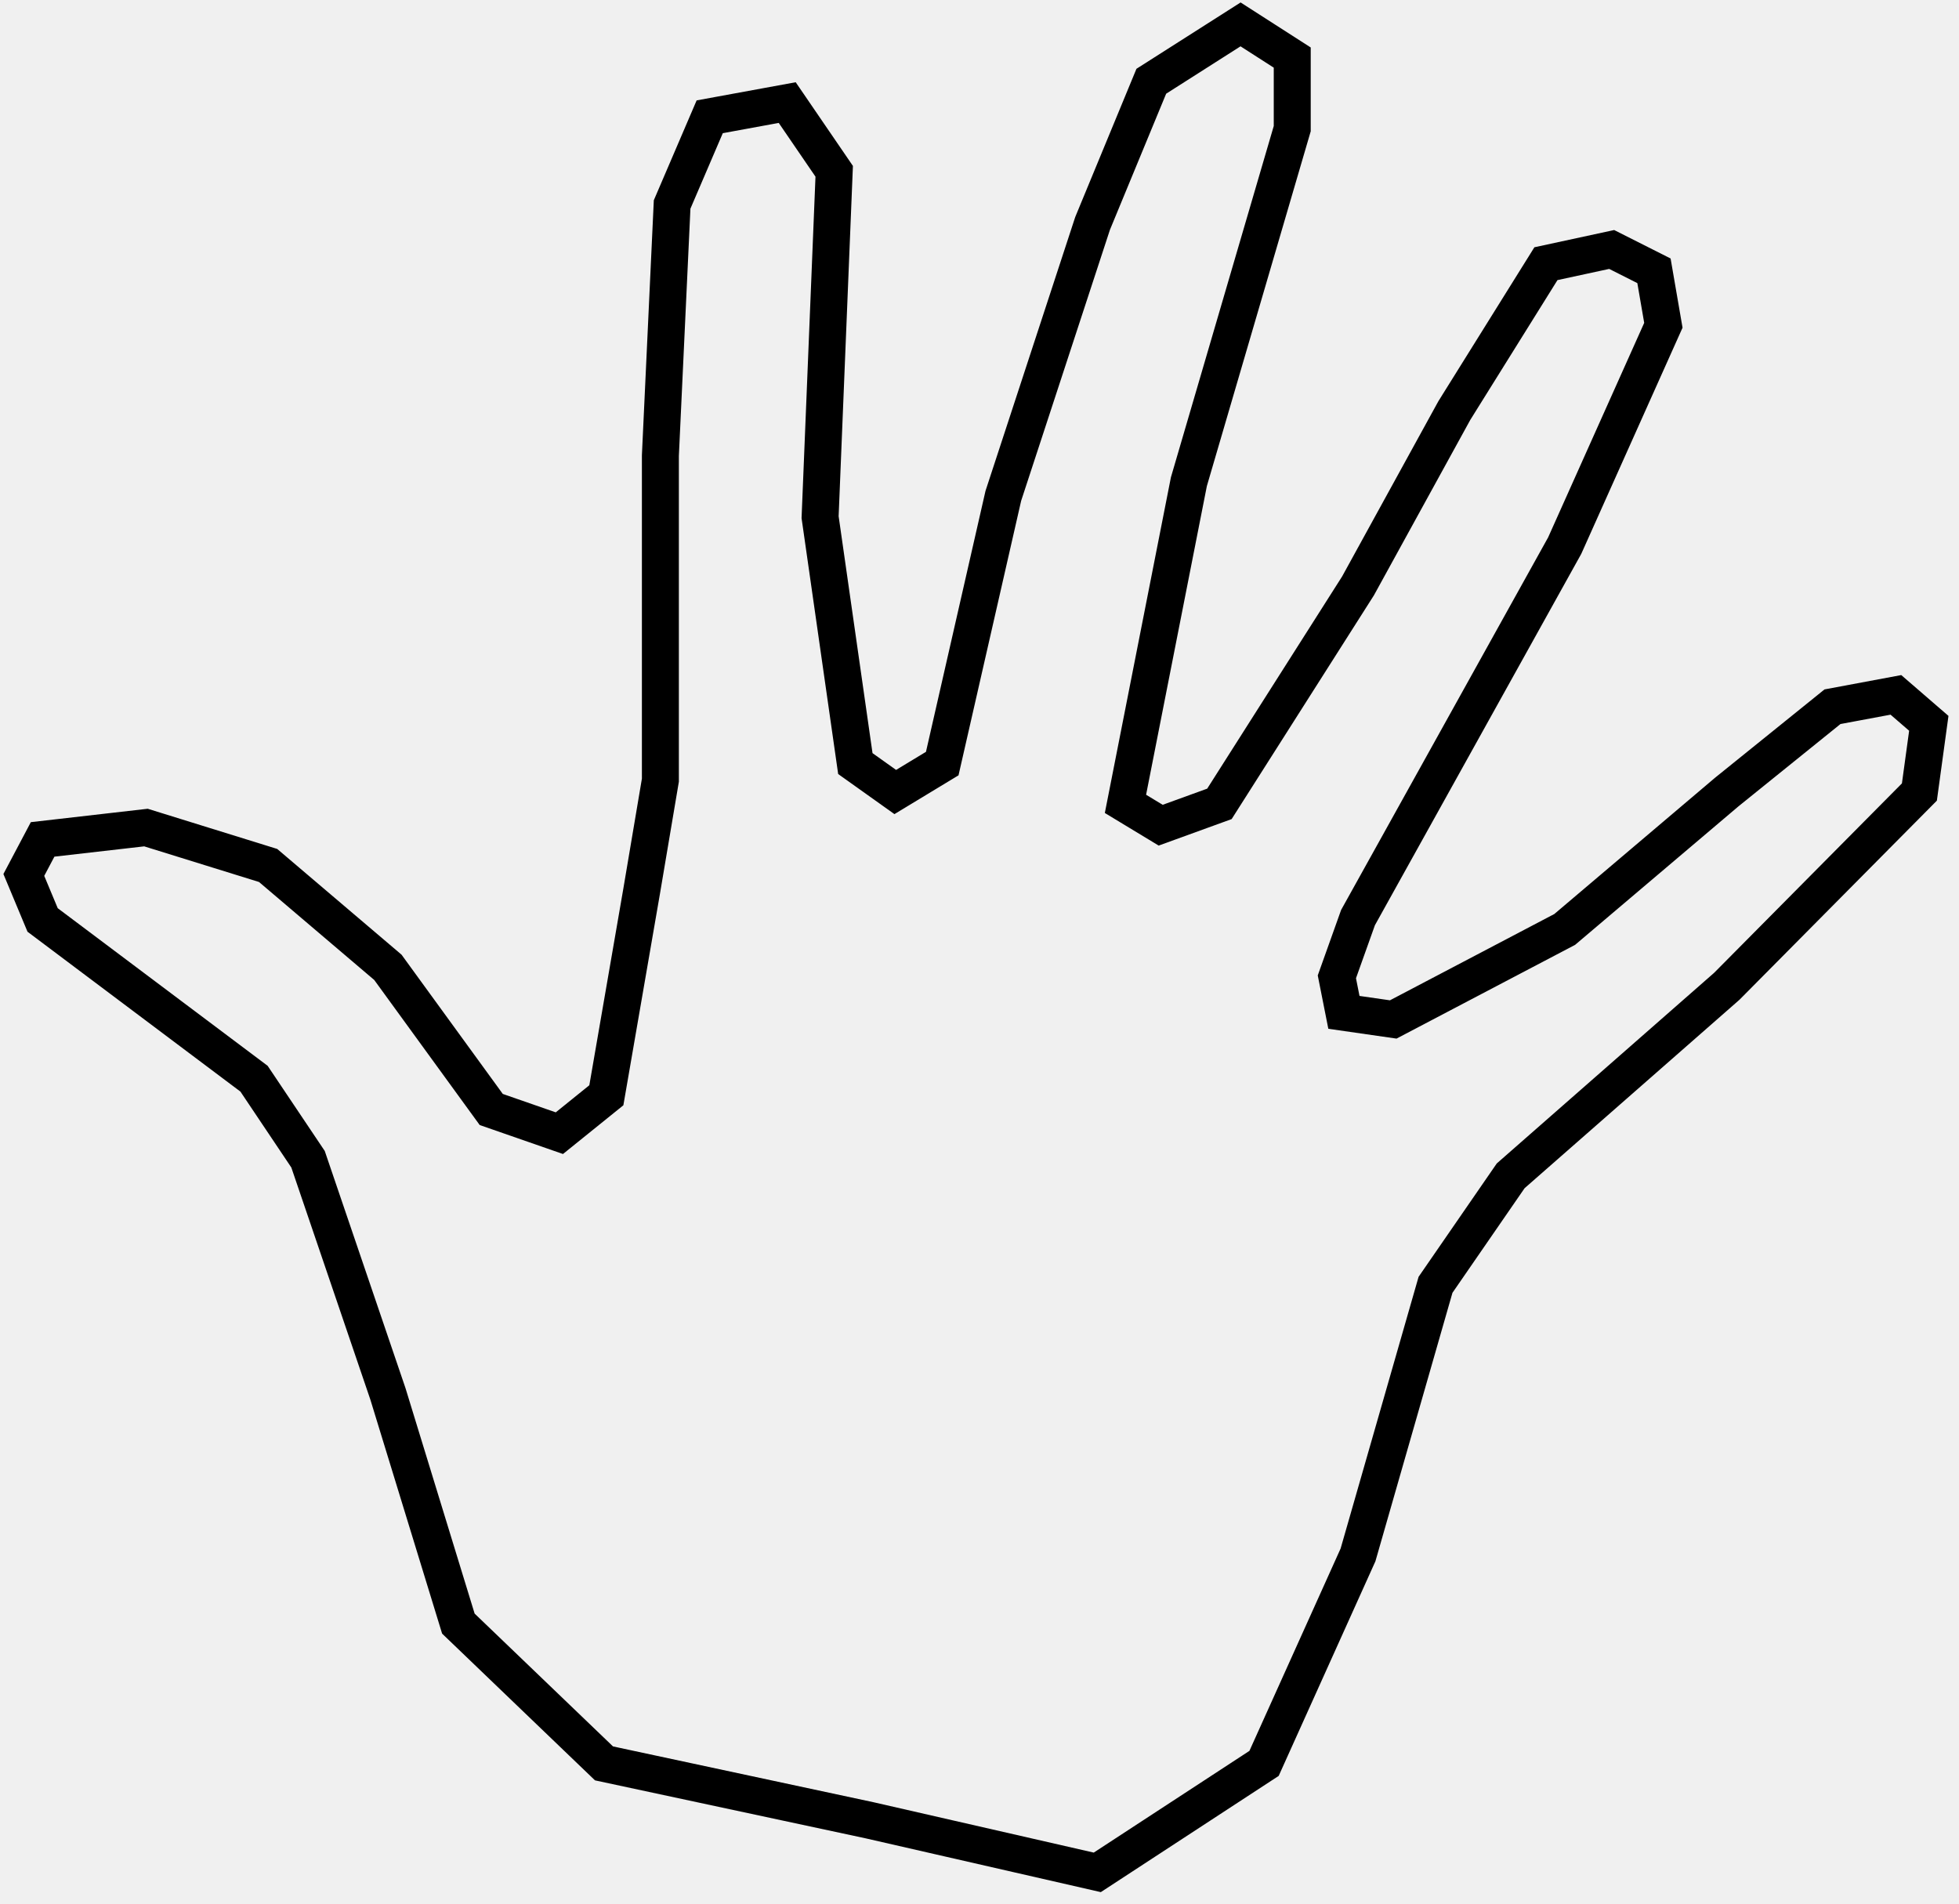
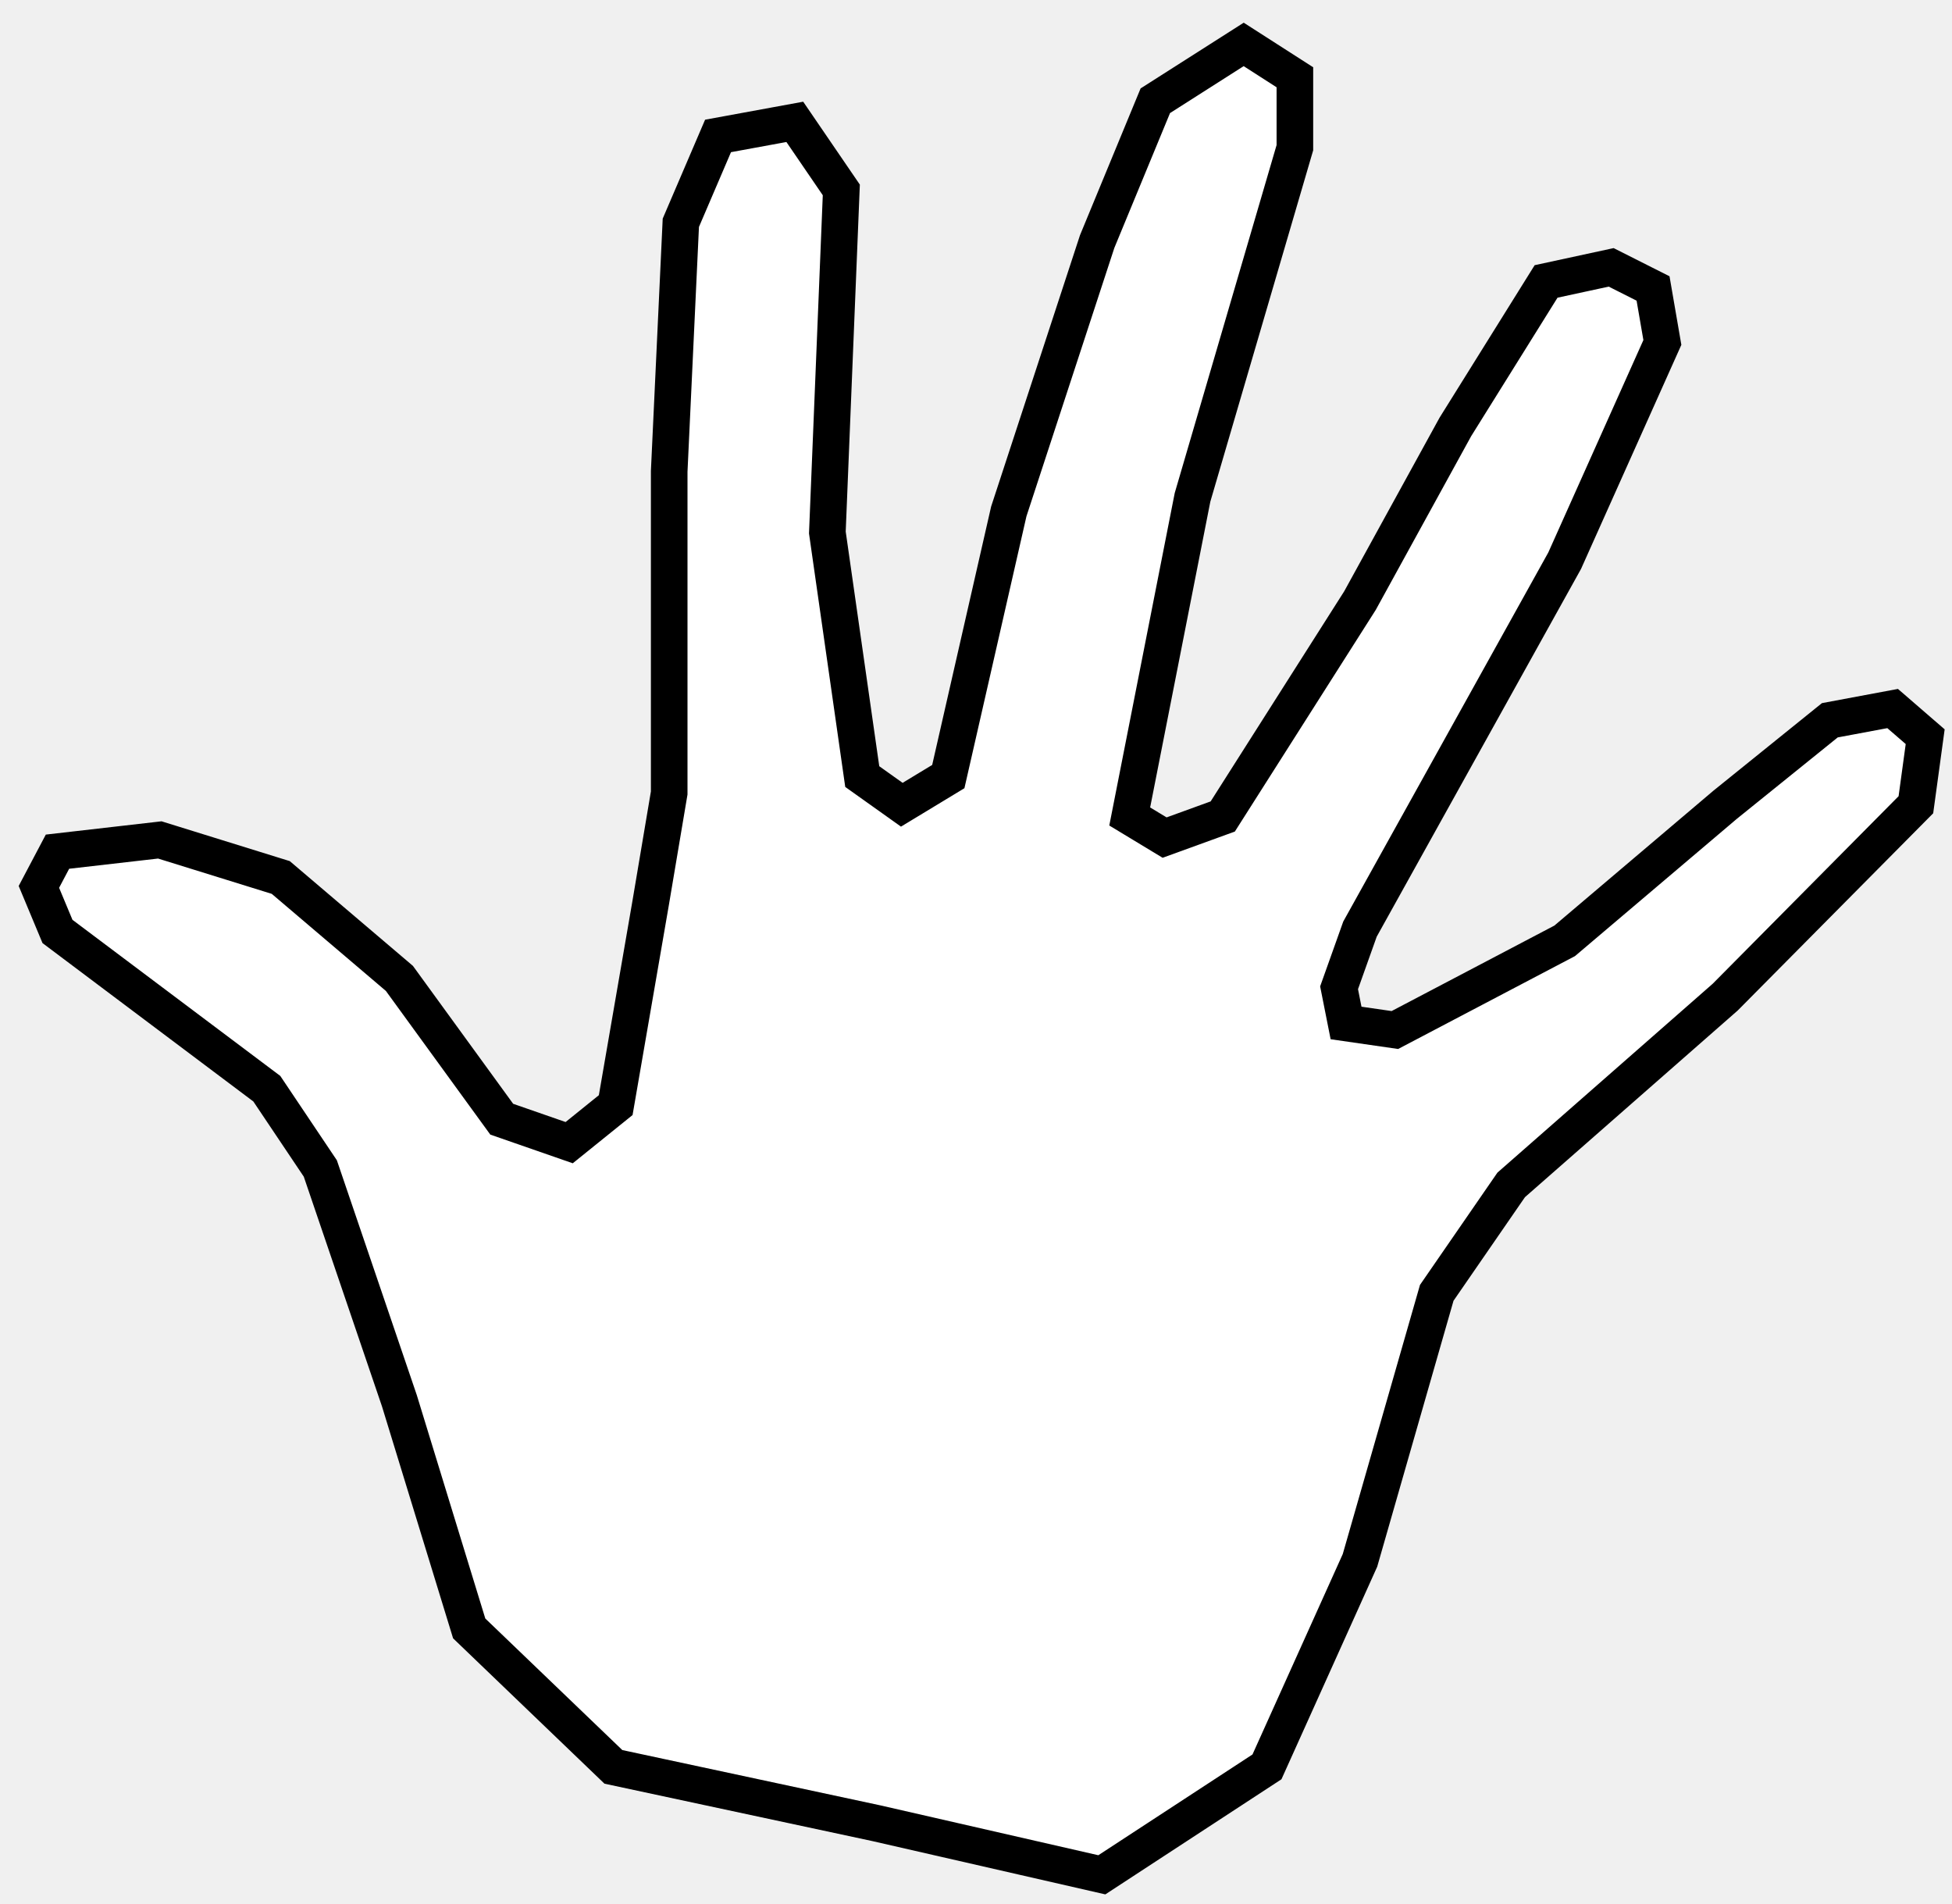
- <svg xmlns="http://www.w3.org/2000/svg" width="106" height="103" viewBox="0 0 106 103" fill="none">
-   <path d="M32.682 95.423L47.044 98.5L59.373 101.32L68.397 95.423L73.481 84.141L77.675 69.525L81.742 63.628L93.435 53.372L103.857 42.859L104.366 39.141L102.586 37.602L99.155 38.243L93.435 42.859L84.665 50.295L75.387 55.166L72.718 54.782L72.337 52.859L73.481 49.654L84.665 29.525L90.004 17.602L89.495 14.654L87.207 13.5L83.649 14.269L78.692 22.218L73.481 31.705L65.982 43.5L62.804 44.654L60.898 43.5L64.33 26.064L69.922 6.961V3.115L67.126 1.32L62.296 4.397L59.119 12.089L54.289 26.833L50.984 41.32L48.442 42.859L46.282 41.32L44.375 27.987L45.138 9.269L42.596 5.551L38.402 6.32L36.368 11.064L35.733 24.654V42.218L34.716 48.243L32.809 59.269L30.267 61.32L26.581 60.038L20.989 52.346L14.507 46.833L7.898 44.782L2.306 45.423L1.289 47.346L2.306 49.782L13.745 58.372L16.668 62.731L20.989 75.423L24.802 87.859L32.682 95.423Z" stroke="black" stroke-width="2" />
+ <svg xmlns="http://www.w3.org/2000/svg" width="80" height="78" viewBox="0 0 80 78" fill="none">
+   <path d="M25.139 72.397L35.91 74.705L45.157 76.82L51.925 72.397L55.737 63.936L58.883 52.974L61.934 48.551L70.703 40.859L78.52 32.974L78.901 30.186L77.567 29.032L74.993 29.513L70.703 32.974L64.126 38.551L57.167 42.205L55.166 41.916L54.88 40.474L55.737 38.07L64.126 22.974L68.13 14.032L67.748 11.82L66.032 10.955L63.364 11.532L59.646 17.493L55.737 24.609L50.113 33.455L47.73 34.32L46.3 33.455L48.874 20.378L53.069 6.051V3.166L50.971 1.82L47.349 4.128L44.966 9.897L41.344 20.955L38.865 31.82L36.959 32.974L35.338 31.82L33.908 21.82L34.48 7.782L32.574 4.993L29.428 5.57L27.903 9.128L27.426 19.32V32.493L26.664 37.013L25.234 45.282L23.327 46.82L20.563 45.859L16.369 40.09L11.507 35.955L6.55 34.416L2.356 34.897L1.594 36.34L2.356 38.166L10.935 44.609L13.128 47.878L16.369 57.397L19.229 66.724L25.139 72.397Z" fill="white" stroke="black" stroke-width="1.5" />
</svg>
